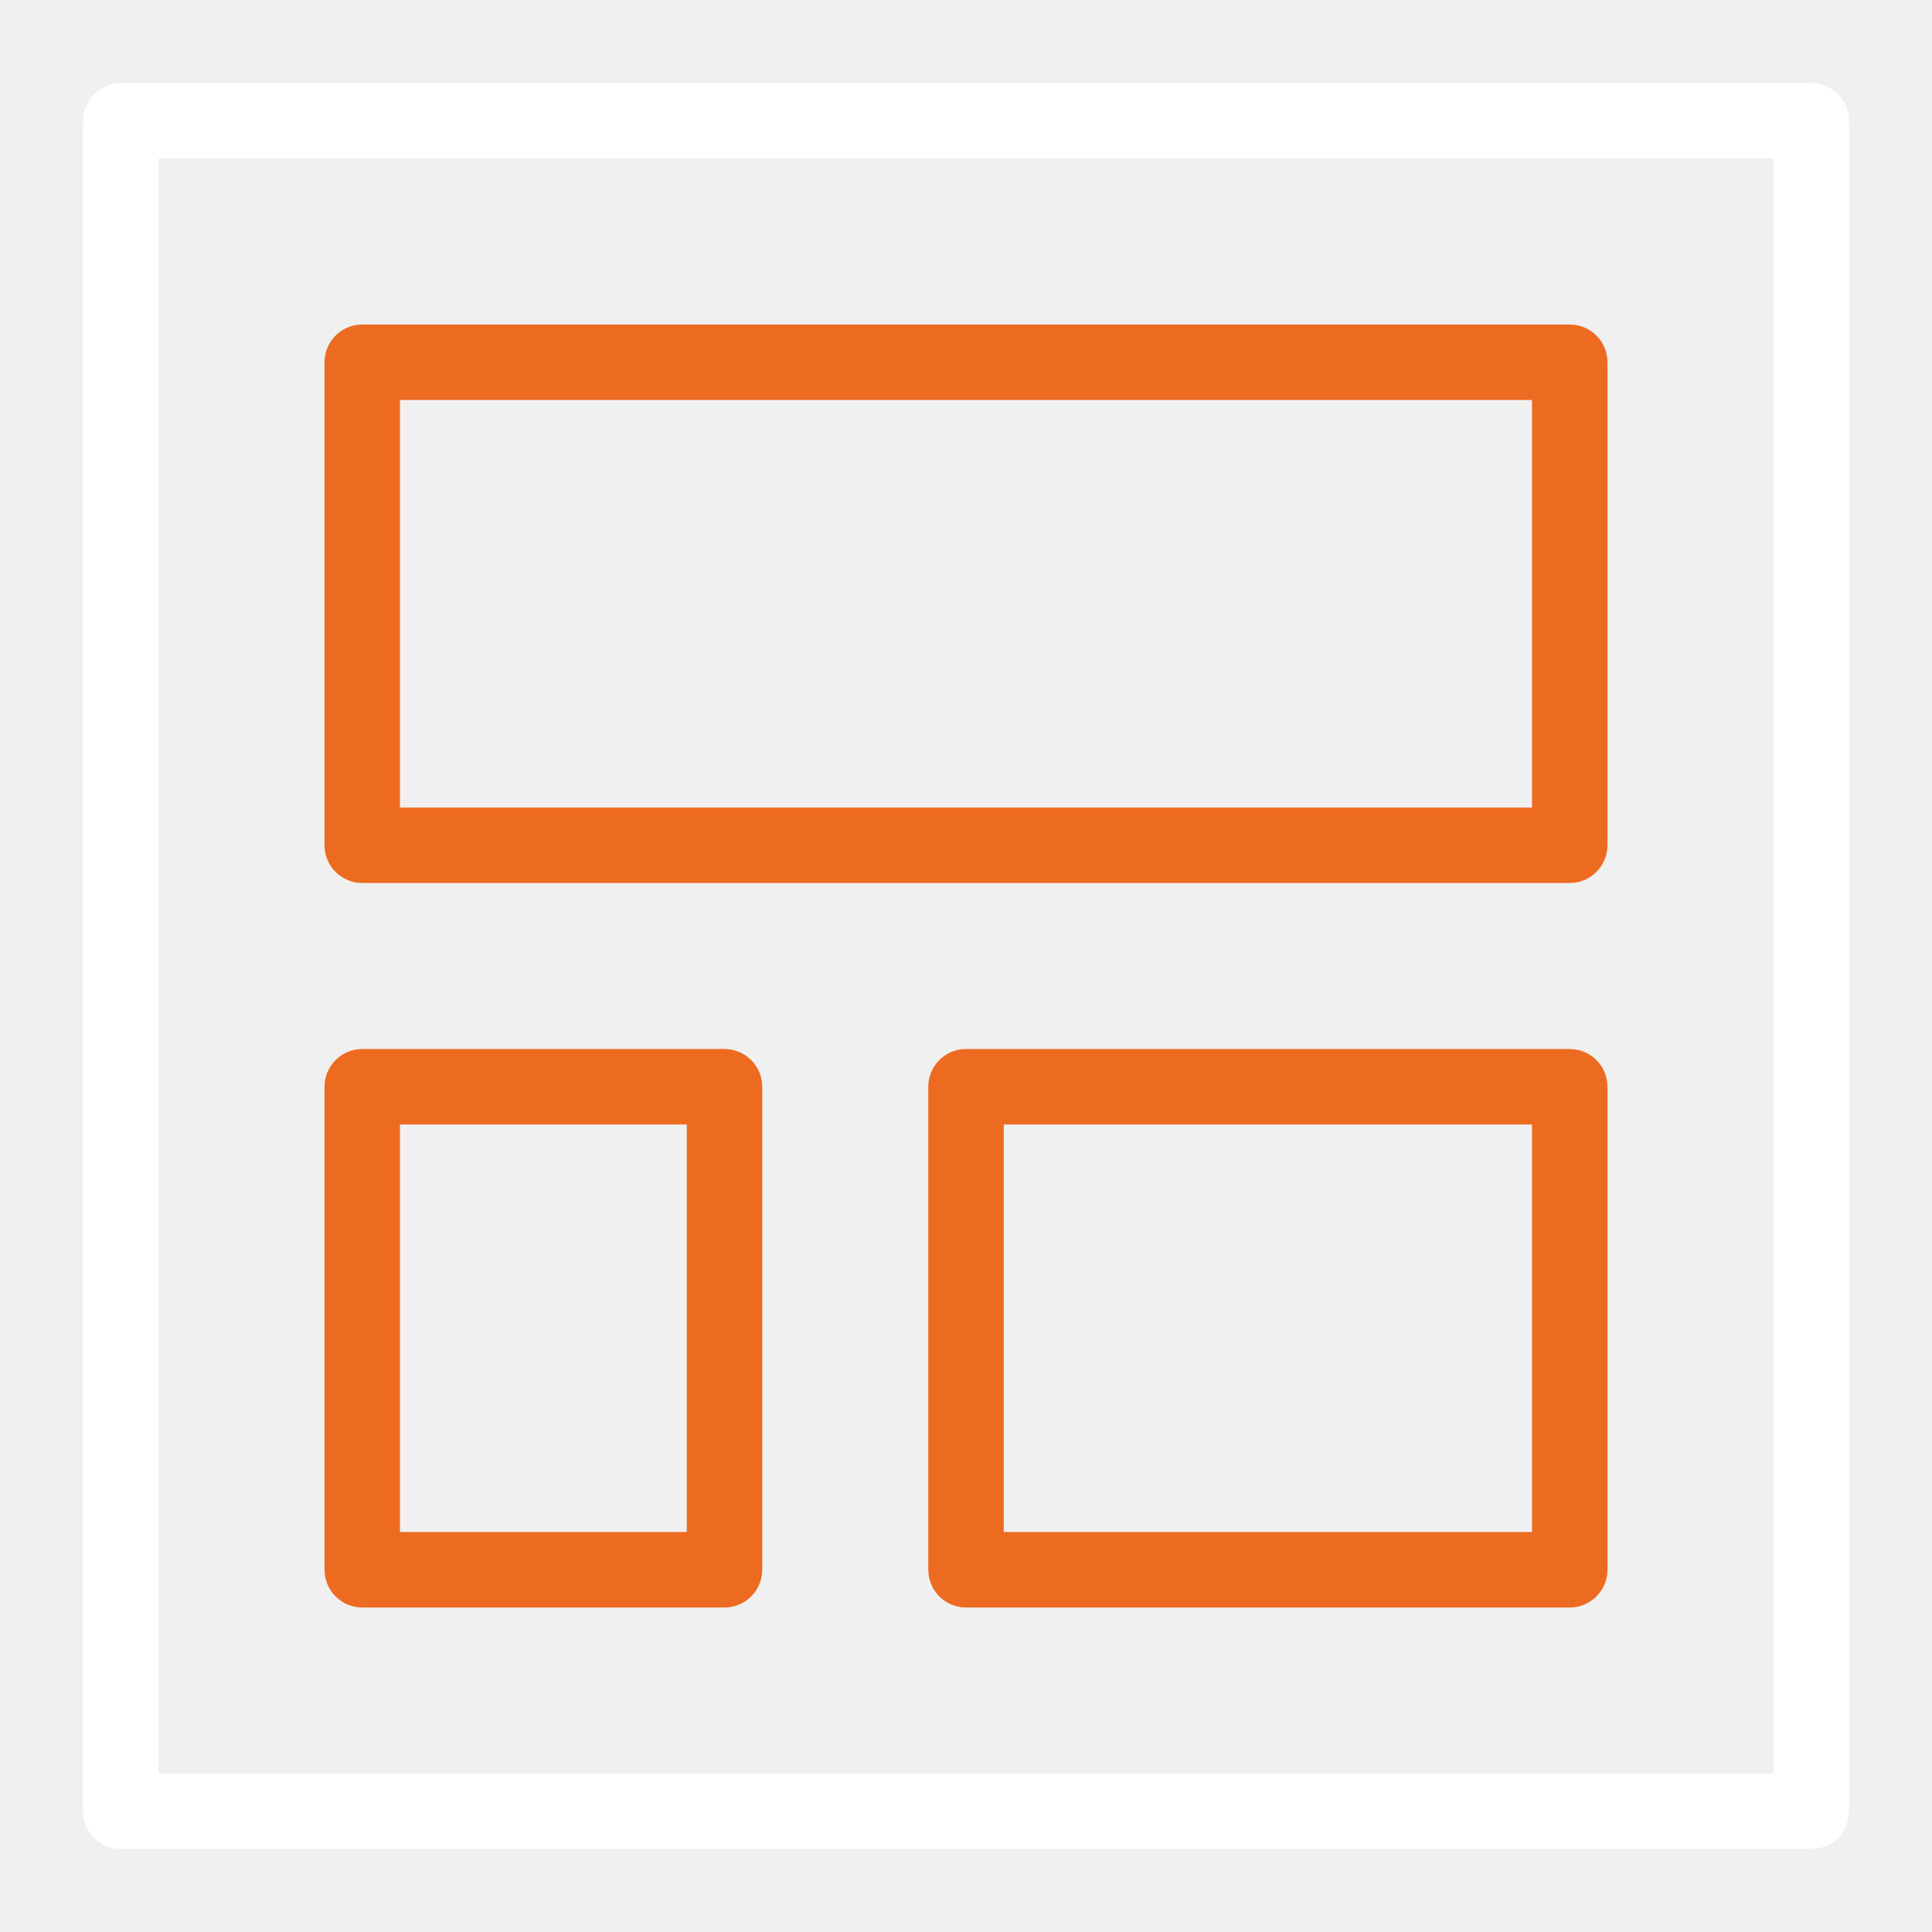
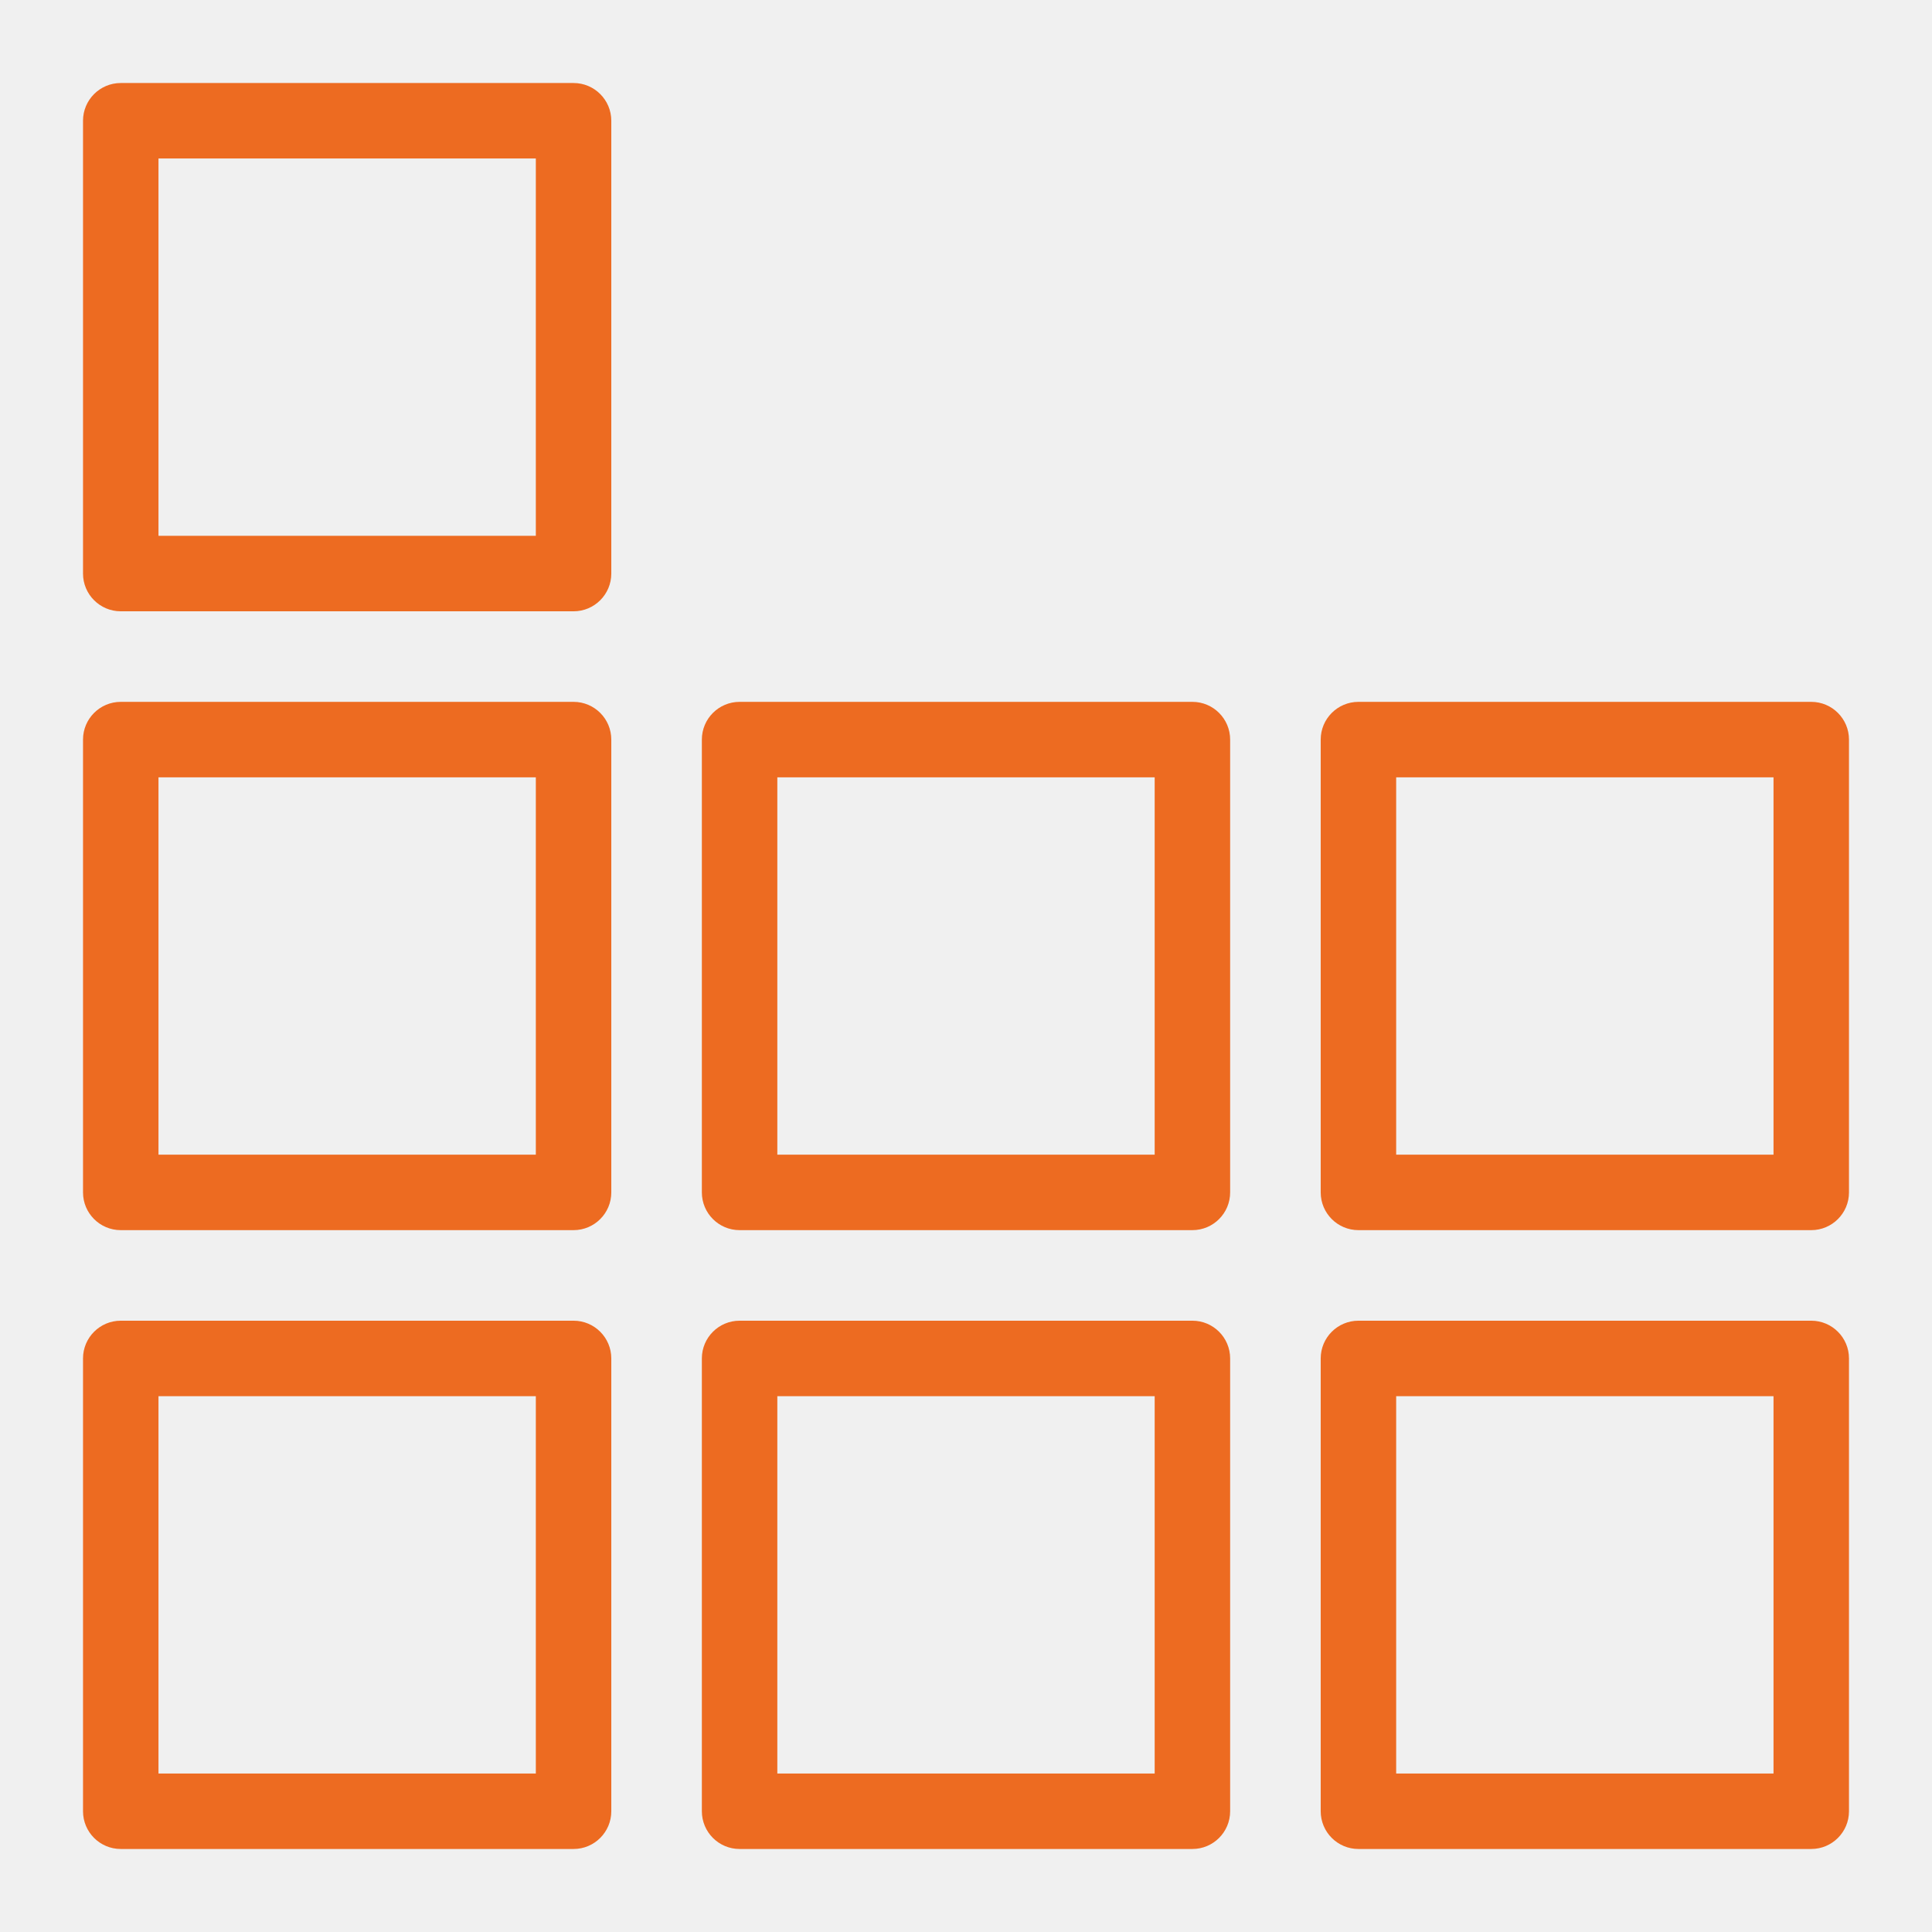
<svg xmlns="http://www.w3.org/2000/svg" version="1.0" id="Layer_1" x="0px" y="0px" viewBox="0 0 128 128" enable-background="new 0 0 128 128" xml:space="preserve">
+   <defs id="defs943" />
  <g id="arrange">
-     <g>
-       <path fill="#FFFFFF" d="M120,122.5H8c-1.38,0-2.5-1.12-2.5-2.5V8c0-1.38,1.12-2.5,2.5-2.5h112c1.38,0,2.5,1.12,2.5,2.5v112    C122.5,121.38,121.38,122.5,120,122.5z M10.5,117.5h107v-107h-107V117.5z" />
+     <g id="g933" transform="translate(-16,16)">
+       <path fill="#ed6b21" d="M 54,106.5 H 24 c -1.38,0 -2.5,-1.12 -2.5,-2.5 V 74 c 0,-1.38 1.12,-2.5 2.5,-2.5 h 30 c 1.38,0 2.5,1.12 2.5,2.5 v 30 c 0,1.38 -1.12,2.5 -2.5,2.5 z m -27.5,-5 h 25 v -25 h -25 z" id="path931" />
    </g>
-     <g>
-       <path fill="#ED6B21" d="M104,58.5H24c-1.38,0-2.5-1.12-2.5-2.5V24c0-1.38,1.12-2.5,2.5-2.5h80c1.38,0,2.5,1.12,2.5,2.5v32    C106.5,57.38,105.38,58.5,104,58.5z M26.5,53.5h75v-27h-75V53.5z" />
+     <g id="g933-9" transform="translate(-16,-25)">
+       <path fill="#ed6b21" d="M 54,106.5 H 24 c -1.38,0 -2.5,-1.12 -2.5,-2.5 V 74 c 0,-1.38 1.12,-2.5 2.5,-2.5 h 30 c 1.38,0 2.5,1.12 2.5,2.5 v 30 c 0,1.38 -1.12,2.5 -2.5,2.5 z m -27.5,-5 h 25 v -25 h -25 z" id="path931-1" />
    </g>
-     <g>
-       <path fill="#ED6B21" d="M48,106.5H24c-1.38,0-2.5-1.12-2.5-2.5V72c0-1.38,1.12-2.5,2.5-2.5h24c1.38,0,2.5,1.12,2.5,2.5v32    C50.5,105.38,49.38,106.5,48,106.5z M26.5,101.5h19v-27h-19V101.5z" />
+     <g id="g933-9-2" transform="translate(-16,-66)">
+       <path fill="#ed6b21" d="M 54,106.5 H 24 c -1.38,0 -2.5,-1.12 -2.5,-2.5 V 74 c 0,-1.38 1.12,-2.5 2.5,-2.5 h 30 c 1.38,0 2.5,1.12 2.5,2.5 v 30 c 0,1.38 -1.12,2.5 -2.5,2.5 z m -27.5,-5 h 25 v -25 h -25 z" id="path931-1-7" />
    </g>
-     <g>
-       <path fill="#ED6B21" d="M104,106.5H64c-1.38,0-2.5-1.12-2.5-2.5V72c0-1.38,1.12-2.5,2.5-2.5h40c1.38,0,2.5,1.12,2.5,2.5v32    C106.5,105.38,105.38,106.5,104,106.5z M66.5,101.5h35v-27h-35V101.5z" />
+     <g id="g933-9-2-3" transform="translate(66,-25)">
+       <path fill="#ed6b21" d="M 54,106.5 H 24 c -1.38,0 -2.5,-1.12 -2.5,-2.5 V 74 c 0,-1.38 1.12,-2.5 2.5,-2.5 h 30 c 1.38,0 2.5,1.12 2.5,2.5 v 30 c 0,1.38 -1.12,2.5 -2.5,2.5 z m -27.5,-5 h 25 v -25 h -25 z" id="path931-1-7-6" />
+     </g>
+     <g id="g933-9-2-0" transform="translate(25,-25)">
+       <path fill="#ed6b21" d="M 54,106.5 H 24 c -1.38,0 -2.5,-1.12 -2.5,-2.5 V 74 c 0,-1.38 1.12,-2.5 2.5,-2.5 h 30 c 1.38,0 2.5,1.12 2.5,2.5 v 30 c 0,1.38 -1.12,2.5 -2.5,2.5 z m -27.5,-5 h 25 v -25 h -25 z" id="path931-1-7-9" />
+     </g>
+     <g id="g933-3" transform="translate(25,16)">
+       <path fill="#ed6b21" d="M 54,106.5 H 24 c -1.38,0 -2.5,-1.12 -2.5,-2.5 V 74 c 0,-1.38 1.12,-2.5 2.5,-2.5 h 30 c 1.38,0 2.5,1.12 2.5,2.5 v 30 c 0,1.38 -1.12,2.5 -2.5,2.5 z m -27.5,-5 h 25 v -25 h -25 z" id="path931-5" />
+     </g>
+     <g id="g933-3-6" transform="translate(66,16)">
+       <path fill="#ed6b21" d="M 54,106.5 H 24 c -1.38,0 -2.5,-1.12 -2.5,-2.5 V 74 c 0,-1.38 1.12,-2.5 2.5,-2.5 h 30 c 1.38,0 2.5,1.12 2.5,2.5 v 30 c 0,1.38 -1.12,2.5 -2.5,2.5 z m -27.5,-5 h 25 v -25 h -25 z" id="path931-5-2" />
    </g>
  </g>
</svg>
